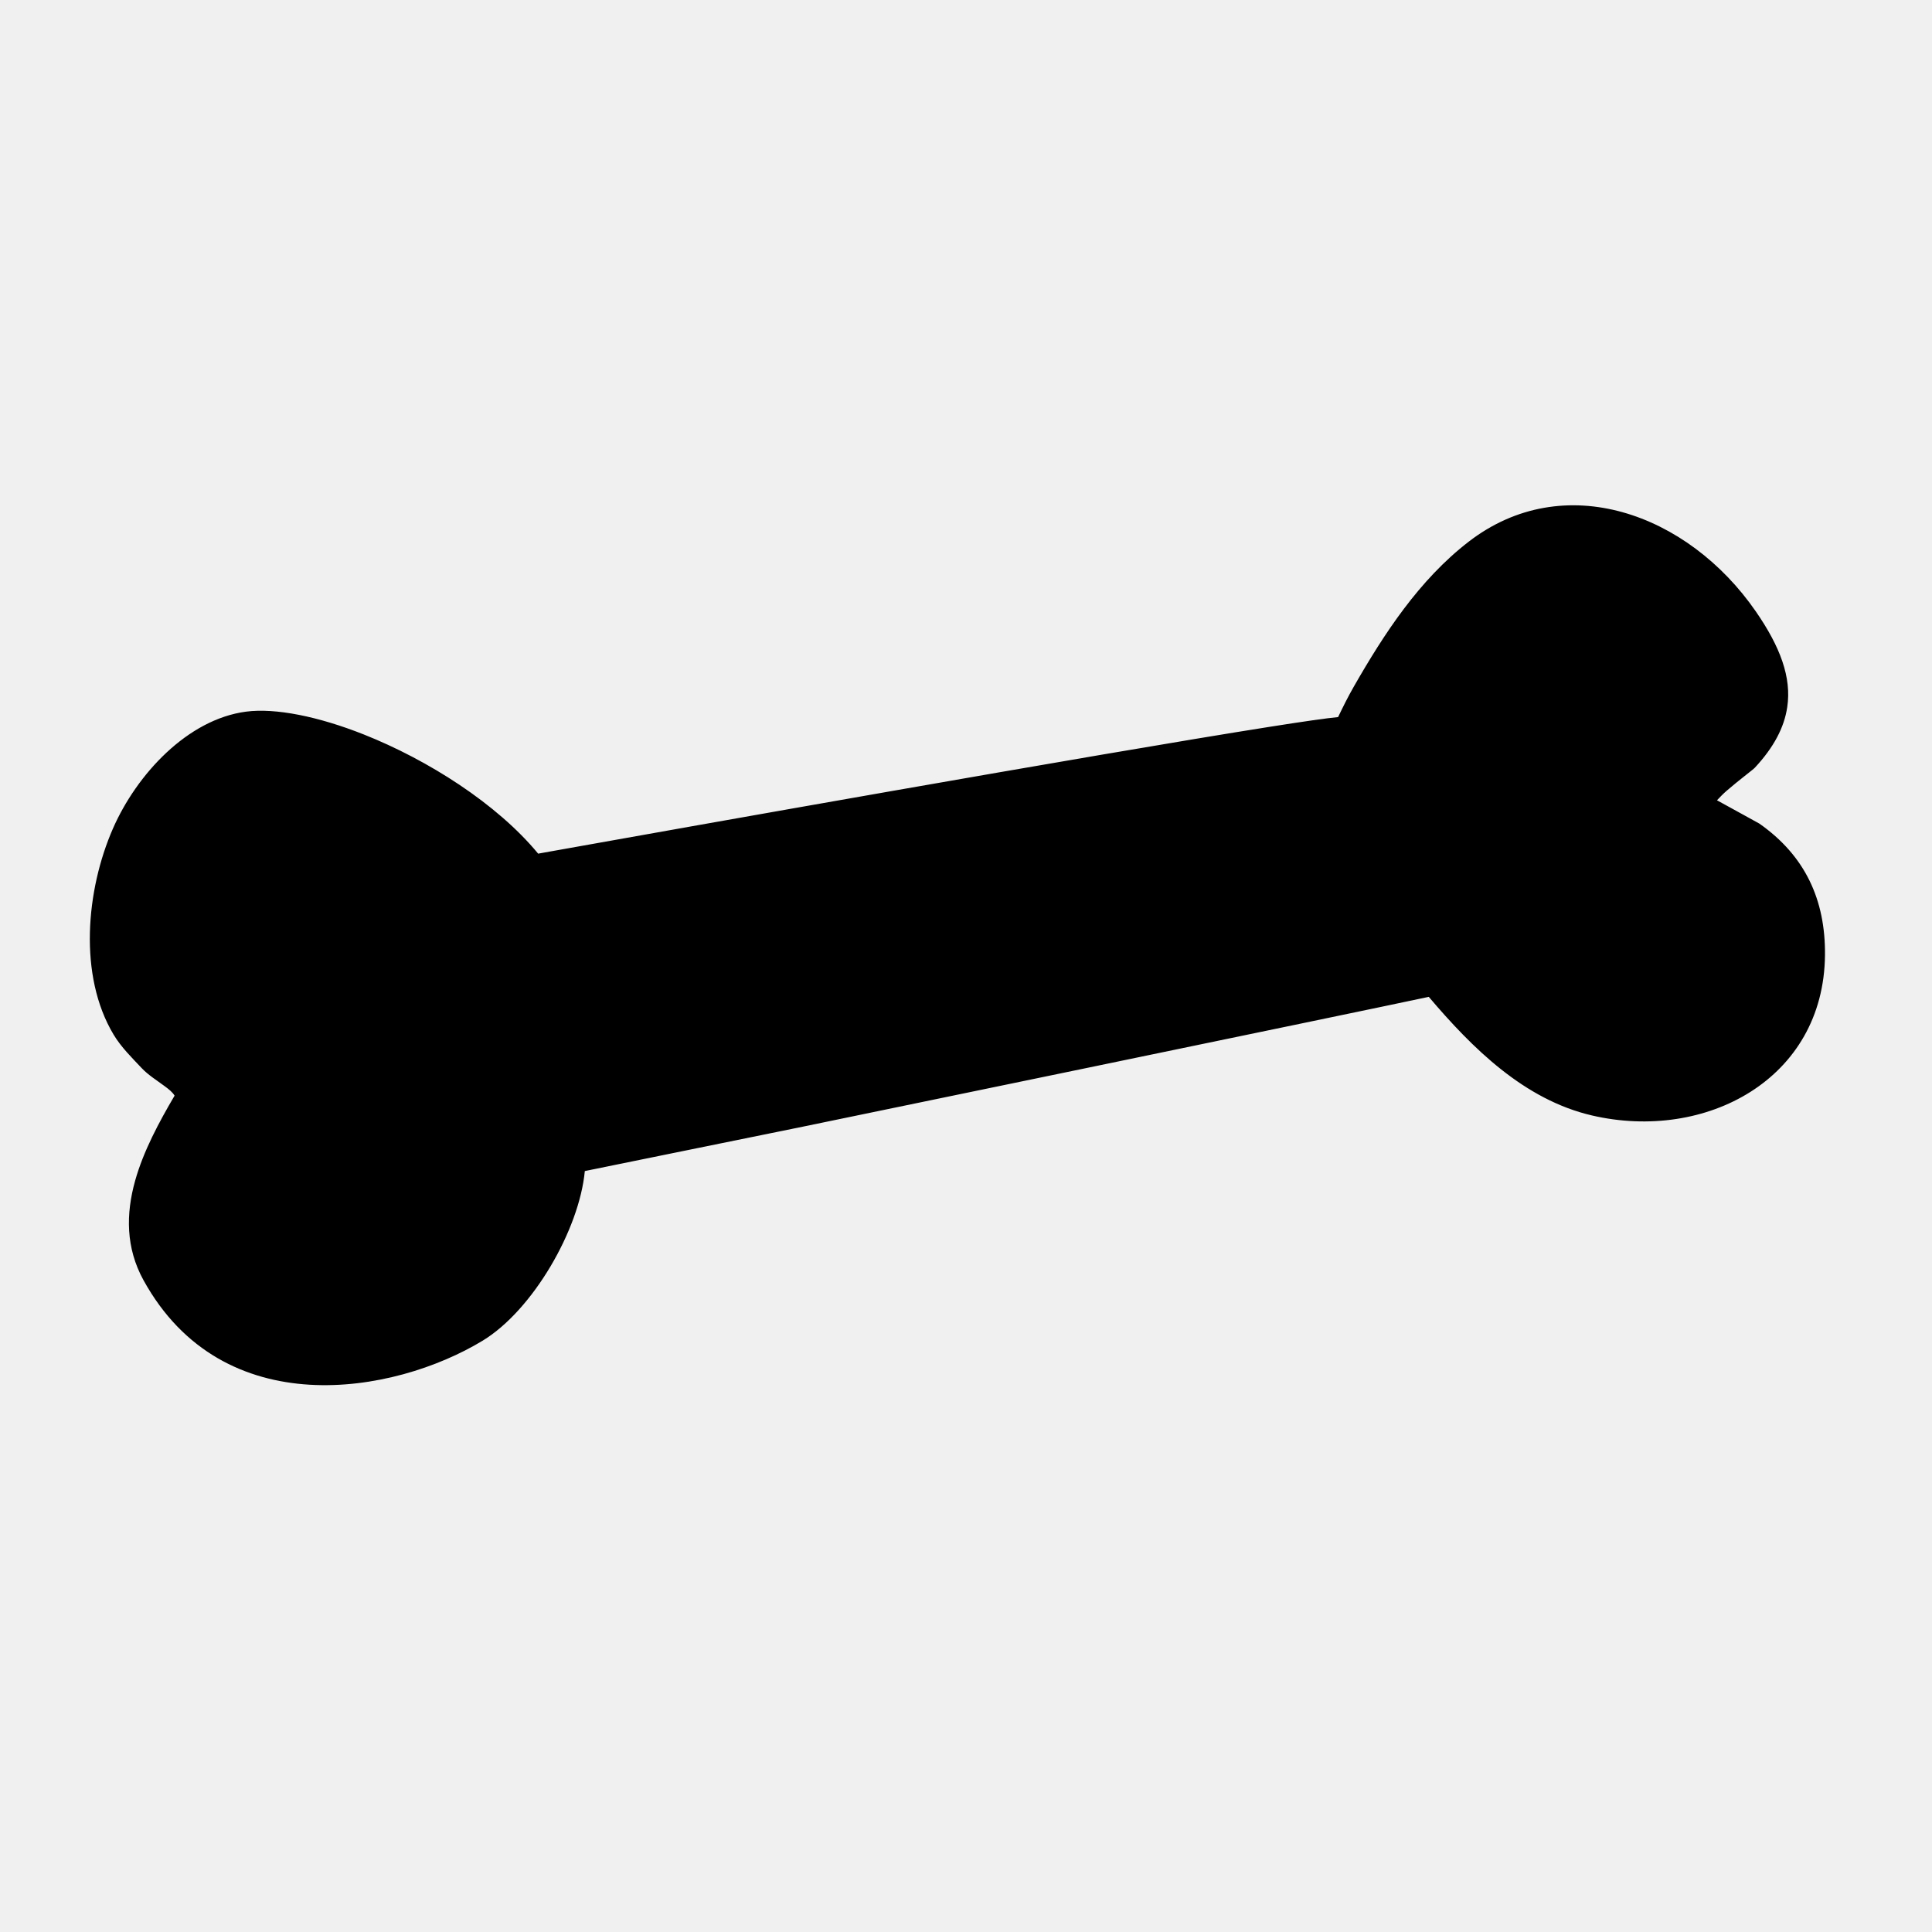
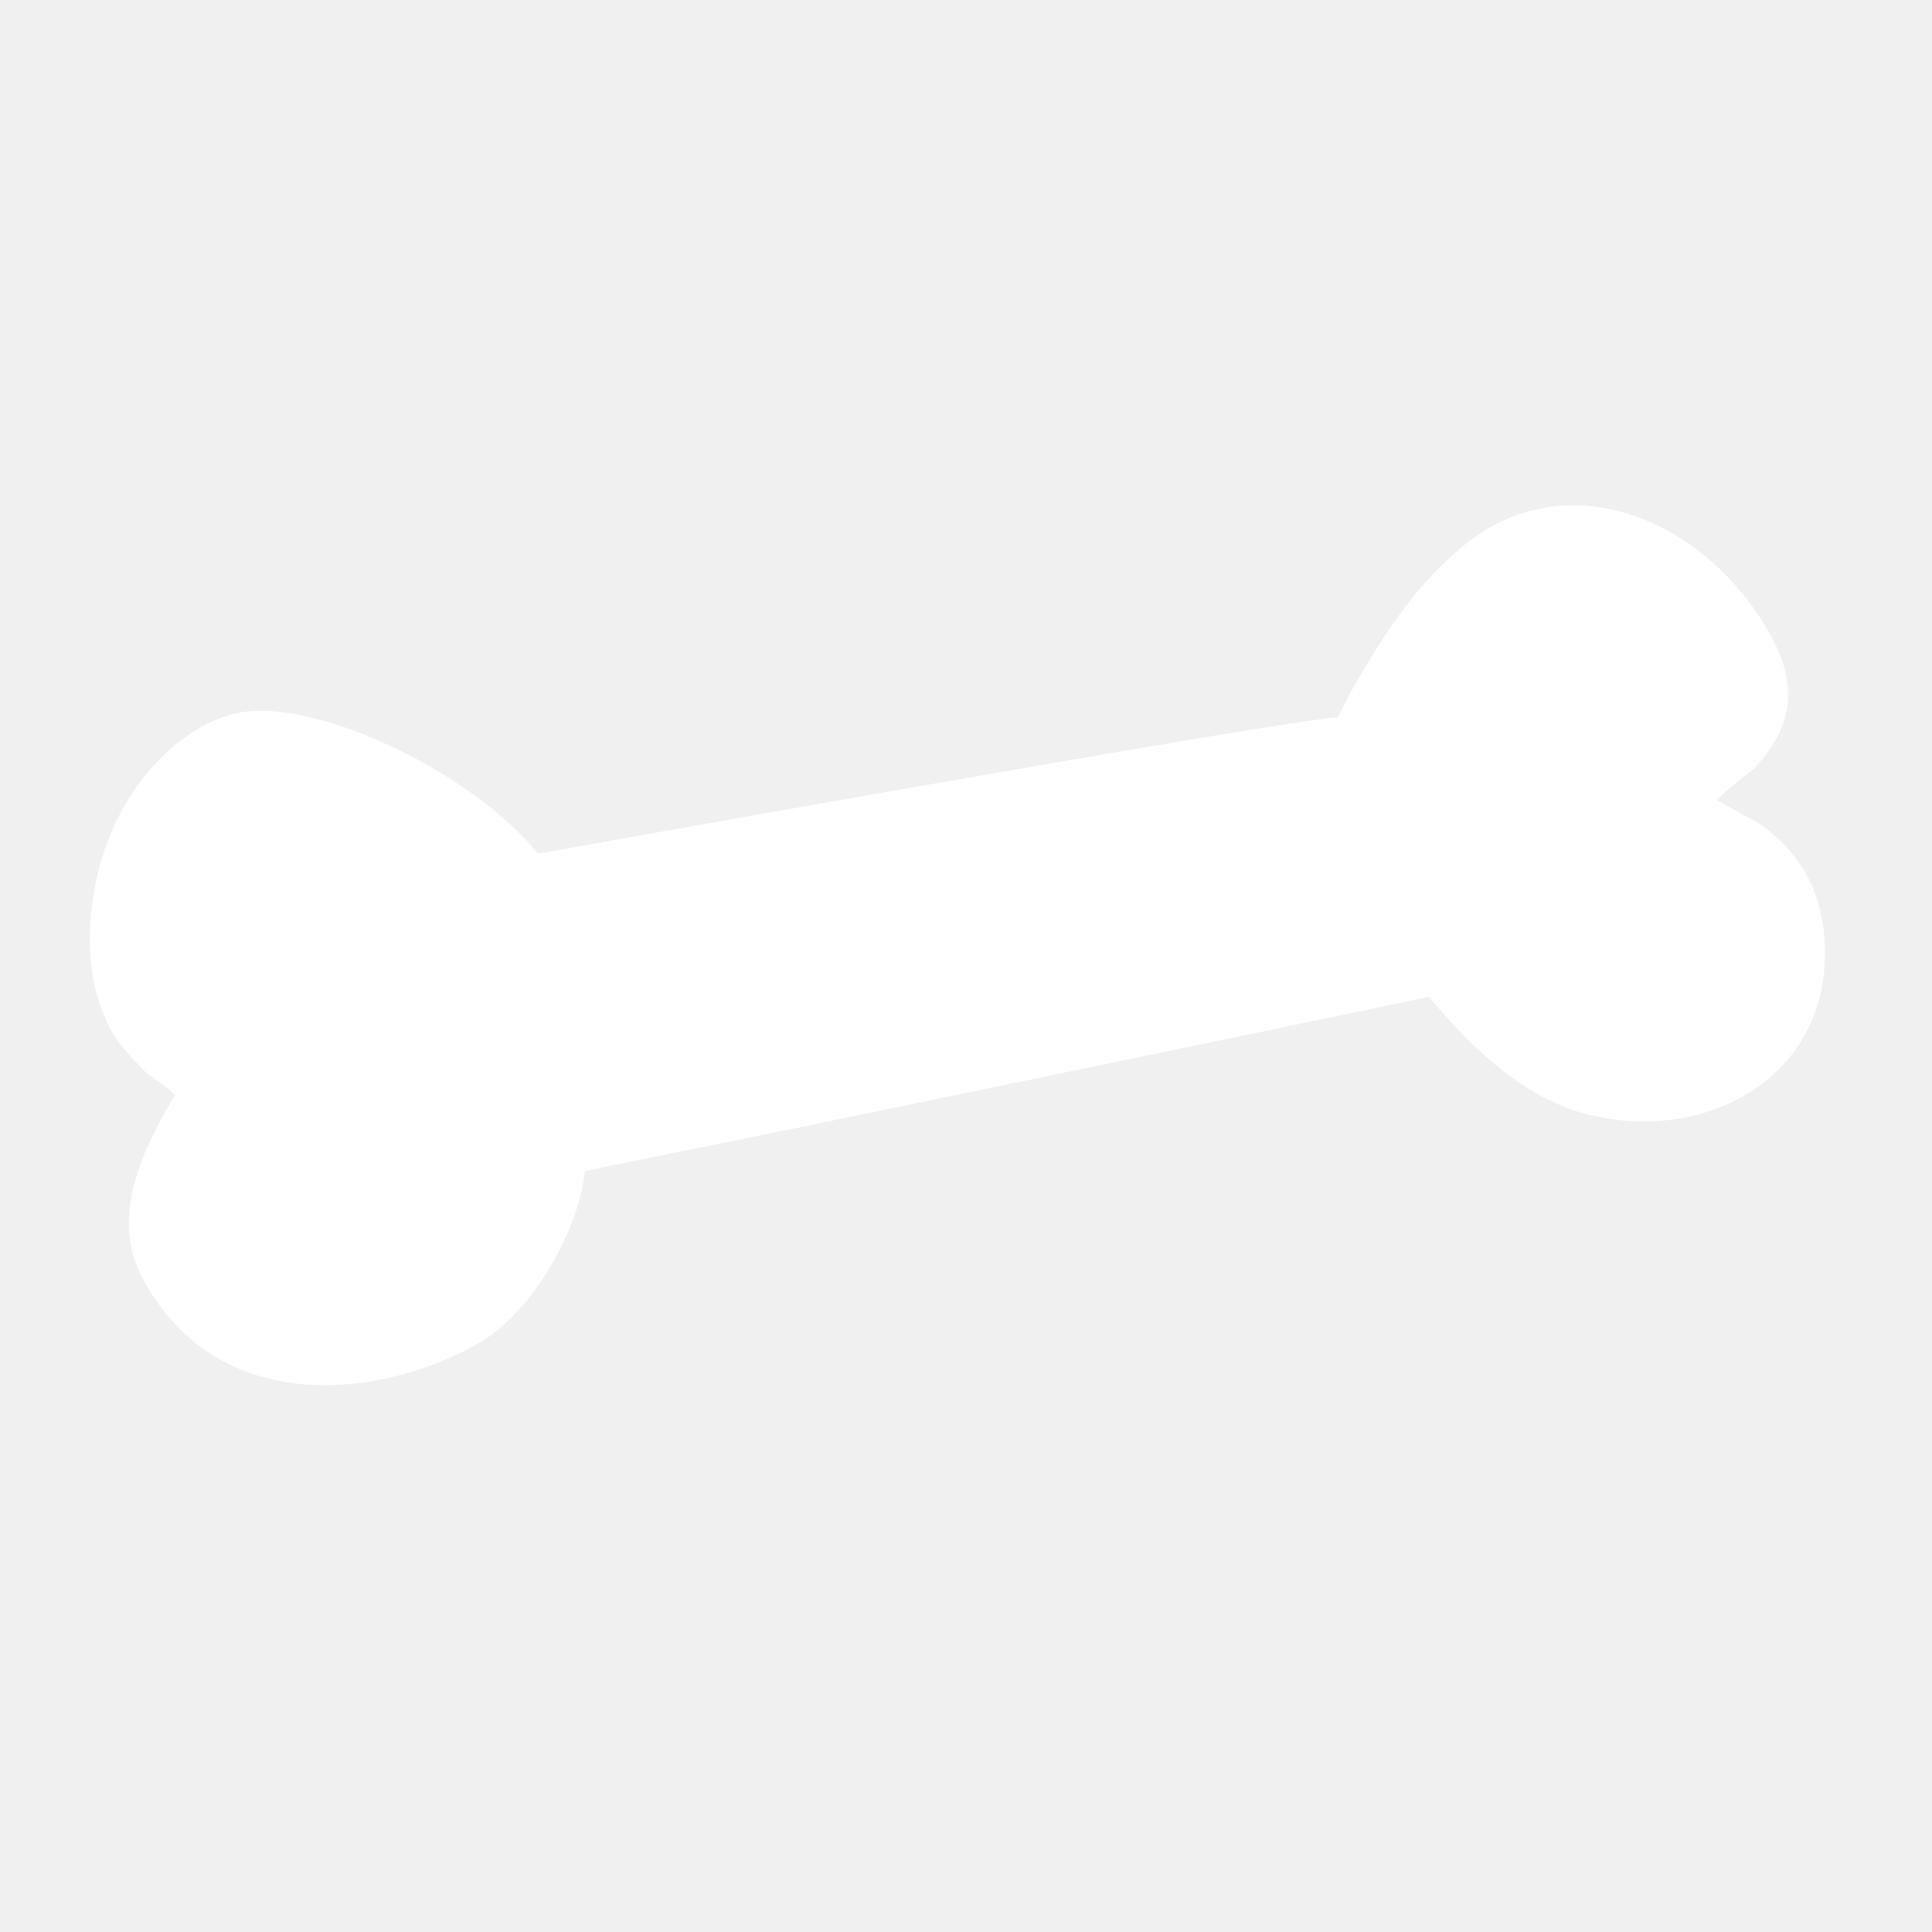
<svg xmlns="http://www.w3.org/2000/svg" width="100%" height="100%" viewBox="0 0 512 512" version="1.1" xml:space="preserve" style="fill-rule:evenodd;clip-rule:evenodd;stroke-linejoin:round;stroke-miterlimit:2;">
  <g transform="matrix(1,0,0,1,-562.107,-3.37446)">
    <g id="Bone" transform="matrix(1,0,0,1,562.107,3.37446)">
      <rect x="0" y="0" width="512" height="512" style="fill:none;" />
      <g transform="matrix(1.14309,0,0,1.14309,-684.336,-49.8098)">
-         <path d="M731.645,312.811C731.456,325.766 720.728,345.036 709.138,352.063C689.604,363.906 651.857,370.863 634.337,339.057C626.809,325.39 634.715,310.393 642.193,297.808C641.153,293.907 636.294,292.287 633.528,289.347C631.345,287.027 629.002,284.777 627.362,282.047C619.561,269.056 621.465,250.219 627.362,236.755C632.508,225.007 643.386,212.938 656.071,211.27C672.236,209.144 707.09,224.848 722.32,244.457L727.675,243.5C762.185,237.334 907.168,211.524 910.639,212.498C911.977,209.698 913.319,206.894 914.86,204.2C921.725,192.207 929.61,179.984 940.84,171.321C961.592,155.313 988.635,165.375 1003.49,186.89C1012.14,199.409 1013.53,208.937 1003.49,219.715C1002.77,220.493 992.495,227.803 992.888,230.068C992.908,230.184 1004.76,236.592 1004.99,236.755C1014.76,243.614 1019.15,253.071 1019.04,264.982C1018.77,291.939 992.95,305.236 968.368,299.516C952.912,295.92 941.27,283.915 931.409,272.214L930.94,271.657C928.337,272.354 784.457,302.059 784.457,302.059C775.926,303.79 762.723,306.478 751.653,308.734L731.645,312.811Z" />
-         <path d="M908.892,209.82C910.026,207.461 911.188,205.113 912.488,202.842C919.528,190.543 927.654,178.04 939.17,169.156C961.192,152.168 989.975,162.504 1005.74,185.336C1011.42,193.552 1014.05,200.652 1013.02,207.514C1012.33,212.169 1009.96,216.781 1005.49,221.579C1005.09,222.014 1001.82,224.44 998.94,226.933C998.208,227.567 997.386,228.409 996.733,229.111C1000.28,231.074 1006.39,234.4 1006.56,234.518C1017.12,241.93 1021.9,252.136 1021.77,265.009C1021.49,293.837 994.036,308.296 967.748,302.179C952.025,298.52 940.022,286.59 929.915,274.681C913.279,278.25 785.009,304.736 785.001,304.738C776.47,306.47 763.268,309.157 752.199,311.412L734.254,315.069C732.982,328.674 722.178,347.354 710.555,354.401C690.01,366.857 650.37,373.829 631.943,340.376C627.81,332.873 627.842,325.01 630.005,317.289C631.917,310.467 635.519,303.759 639.15,297.584C638.622,296.723 637.759,296.069 636.874,295.409C635.056,294.053 633.025,292.801 631.537,291.22C629.221,288.759 626.759,286.351 625.019,283.454C616.786,269.745 618.635,249.867 624.858,235.658C630.363,223.091 642.145,210.344 655.715,208.56C662.516,207.665 672.482,209.675 682.996,213.845C697.871,219.745 713.876,229.906 723.436,241.481L727.194,240.809C754.811,235.874 853.155,218.364 893.165,212.056C900.783,210.855 906.315,210.059 908.892,209.82ZM910.271,215.207C909.887,215.252 902.567,216.109 894.016,217.457C854.033,223.761 755.754,241.26 728.156,246.191L722.801,247.149C721.801,247.327 720.784,246.937 720.161,246.134C711.29,234.713 695.533,224.699 680.98,218.927C671.504,215.169 662.558,213.174 656.428,213.981C644.627,215.532 634.654,226.923 629.867,237.852C624.295,250.572 622.336,268.367 629.706,280.639C631.246,283.203 633.469,285.295 635.519,287.473C637.109,289.164 639.441,290.375 641.252,291.9C642.953,293.333 644.273,294.996 644.835,297.104C645.024,297.815 644.919,298.572 644.544,299.205C640.924,305.296 637.177,311.959 635.27,318.765C633.493,325.106 633.337,331.575 636.732,337.738C653.345,367.898 689.198,360.956 707.72,349.726C718.633,343.11 728.734,324.967 728.912,312.771C728.931,311.487 729.841,310.389 731.099,310.132C731.099,310.132 751.107,306.055 751.107,306.055C762.178,303.8 775.381,301.111 783.904,299.381C783.904,299.381 927.633,269.713 930.233,269.017C931.258,268.742 932.35,269.086 933.033,269.898C933.033,269.898 933.501,270.455 933.499,270.453C942.992,281.716 954.109,293.391 968.988,296.853C991.864,302.177 1016.06,290.042 1016.3,264.956C1016.41,254.006 1012.4,245.297 1003.42,238.993C1003.21,238.848 993.756,233.748 991.853,232.643C990.403,231.802 990.208,230.614 990.195,230.535C990.031,229.594 990.365,228.073 991.638,226.485C994.129,223.382 1000.9,218.483 1001.49,217.852C1005.06,214.027 1007.06,210.417 1007.62,206.706C1008.47,201.02 1005.95,195.252 1001.24,188.444C987.294,168.245 961.992,158.457 942.51,173.485C931.566,181.927 923.923,193.871 917.233,205.558C915.725,208.193 914.415,210.939 913.105,213.678C912.587,214.761 911.432,215.366 910.271,215.207Z" />
+         <path d="M731.645,312.811C731.456,325.766 720.728,345.036 709.138,352.063C689.604,363.906 651.857,370.863 634.337,339.057C626.809,325.39 634.715,310.393 642.193,297.808C641.153,293.907 636.294,292.287 633.528,289.347C631.345,287.027 629.002,284.777 627.362,282.047C619.561,269.056 621.465,250.219 627.362,236.755C632.508,225.007 643.386,212.938 656.071,211.27C672.236,209.144 707.09,224.848 722.32,244.457L727.675,243.5C762.185,237.334 907.168,211.524 910.639,212.498C911.977,209.698 913.319,206.894 914.86,204.2C921.725,192.207 929.61,179.984 940.84,171.321C961.592,155.313 988.635,165.375 1003.49,186.89C1012.14,199.409 1013.53,208.937 1003.49,219.715C1002.77,220.493 992.495,227.803 992.888,230.068C992.908,230.184 1004.76,236.592 1004.99,236.755C1014.76,243.614 1019.15,253.071 1019.04,264.982C1018.77,291.939 992.95,305.236 968.368,299.516C952.912,295.92 941.27,283.915 931.409,272.214L930.94,271.657C928.337,272.354 784.457,302.059 784.457,302.059C775.926,303.79 762.723,306.478 751.653,308.734L731.645,312.811Z" style="fill:white;" />
+         <path d="M908.892,209.82C910.026,207.461 911.188,205.113 912.488,202.842C919.528,190.543 927.654,178.04 939.17,169.156C961.192,152.168 989.975,162.504 1005.74,185.336C1011.42,193.552 1014.05,200.652 1013.02,207.514C1012.33,212.169 1009.96,216.781 1005.49,221.579C1005.09,222.014 1001.82,224.44 998.94,226.933C998.208,227.567 997.386,228.409 996.733,229.111C1000.28,231.074 1006.39,234.4 1006.56,234.518C1017.12,241.93 1021.9,252.136 1021.77,265.009C1021.49,293.837 994.036,308.296 967.748,302.179C952.025,298.52 940.022,286.59 929.915,274.681C913.279,278.25 785.009,304.736 785.001,304.738C776.47,306.47 763.268,309.157 752.199,311.412L734.254,315.069C732.982,328.674 722.178,347.354 710.555,354.401C690.01,366.857 650.37,373.829 631.943,340.376C627.81,332.873 627.842,325.01 630.005,317.289C631.917,310.467 635.519,303.759 639.15,297.584C638.622,296.723 637.759,296.069 636.874,295.409C635.056,294.053 633.025,292.801 631.537,291.22C629.221,288.759 626.759,286.351 625.019,283.454C616.786,269.745 618.635,249.867 624.858,235.658C630.363,223.091 642.145,210.344 655.715,208.56C662.516,207.665 672.482,209.675 682.996,213.845C697.871,219.745 713.876,229.906 723.436,241.481L727.194,240.809C754.811,235.874 853.155,218.364 893.165,212.056C900.783,210.855 906.315,210.059 908.892,209.82ZM910.271,215.207C909.887,215.252 902.567,216.109 894.016,217.457C854.033,223.761 755.754,241.26 728.156,246.191L722.801,247.149C721.801,247.327 720.784,246.937 720.161,246.134C711.29,234.713 695.533,224.699 680.98,218.927C671.504,215.169 662.558,213.174 656.428,213.981C644.627,215.532 634.654,226.923 629.867,237.852C624.295,250.572 622.336,268.367 629.706,280.639C631.246,283.203 633.469,285.295 635.519,287.473C637.109,289.164 639.441,290.375 641.252,291.9C642.953,293.333 644.273,294.996 644.835,297.104C645.024,297.815 644.919,298.572 644.544,299.205C640.924,305.296 637.177,311.959 635.27,318.765C633.493,325.106 633.337,331.575 636.732,337.738C653.345,367.898 689.198,360.956 707.72,349.726C718.633,343.11 728.734,324.967 728.912,312.771C728.931,311.487 729.841,310.389 731.099,310.132C731.099,310.132 751.107,306.055 751.107,306.055C762.178,303.8 775.381,301.111 783.904,299.381C783.904,299.381 927.633,269.713 930.233,269.017C931.258,268.742 932.35,269.086 933.033,269.898C933.033,269.898 933.501,270.455 933.499,270.453C942.992,281.716 954.109,293.391 968.988,296.853C991.864,302.177 1016.06,290.042 1016.3,264.956C1016.41,254.006 1012.4,245.297 1003.42,238.993C1003.21,238.848 993.756,233.748 991.853,232.643C990.403,231.802 990.208,230.614 990.195,230.535C990.031,229.594 990.365,228.073 991.638,226.485C994.129,223.382 1000.9,218.483 1001.49,217.852C1005.06,214.027 1007.06,210.417 1007.62,206.706C1008.47,201.02 1005.95,195.252 1001.24,188.444C987.294,168.245 961.992,158.457 942.51,173.485C931.566,181.927 923.923,193.871 917.233,205.558C915.725,208.193 914.415,210.939 913.105,213.678C912.587,214.761 911.432,215.366 910.271,215.207Z" style="fill:white;" />
      </g>
      <g transform="matrix(1,0,0,1,-562.107,-3.37446)">
        <rect x="814.876" y="251.272" width="13.496" height="40.362" style="fill:none;" />
      </g>
    </g>
  </g>
</svg>
